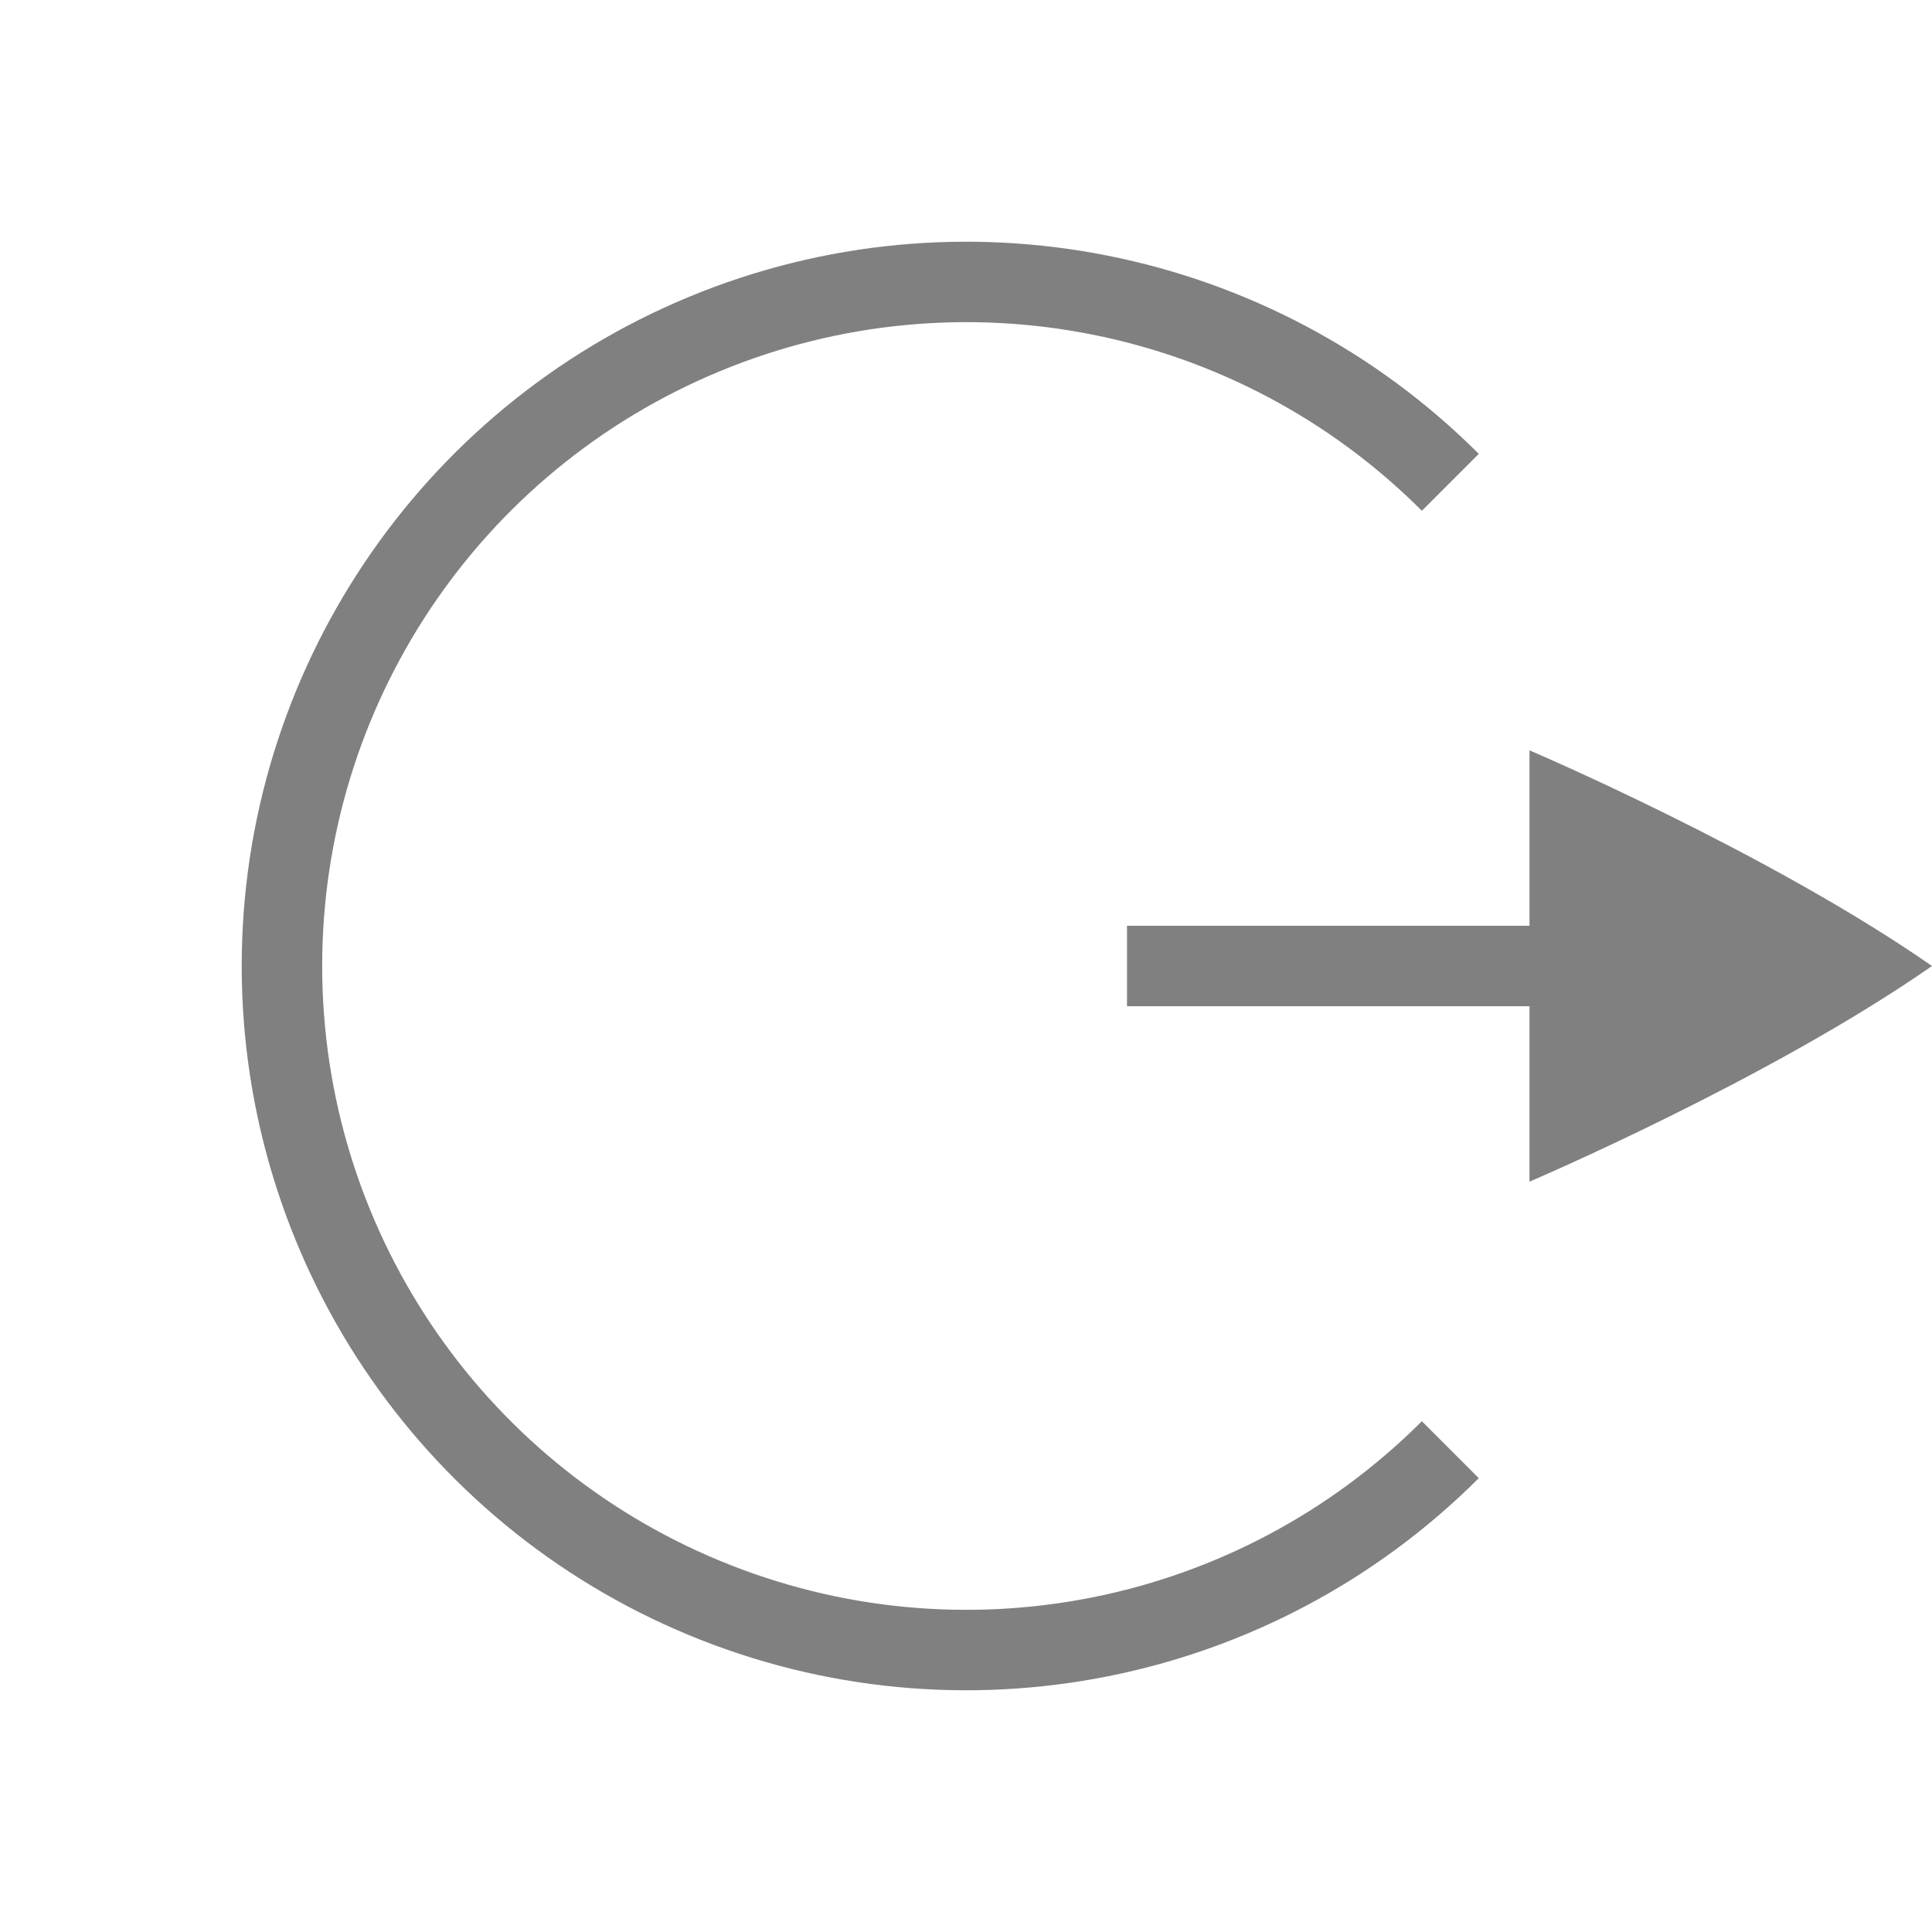
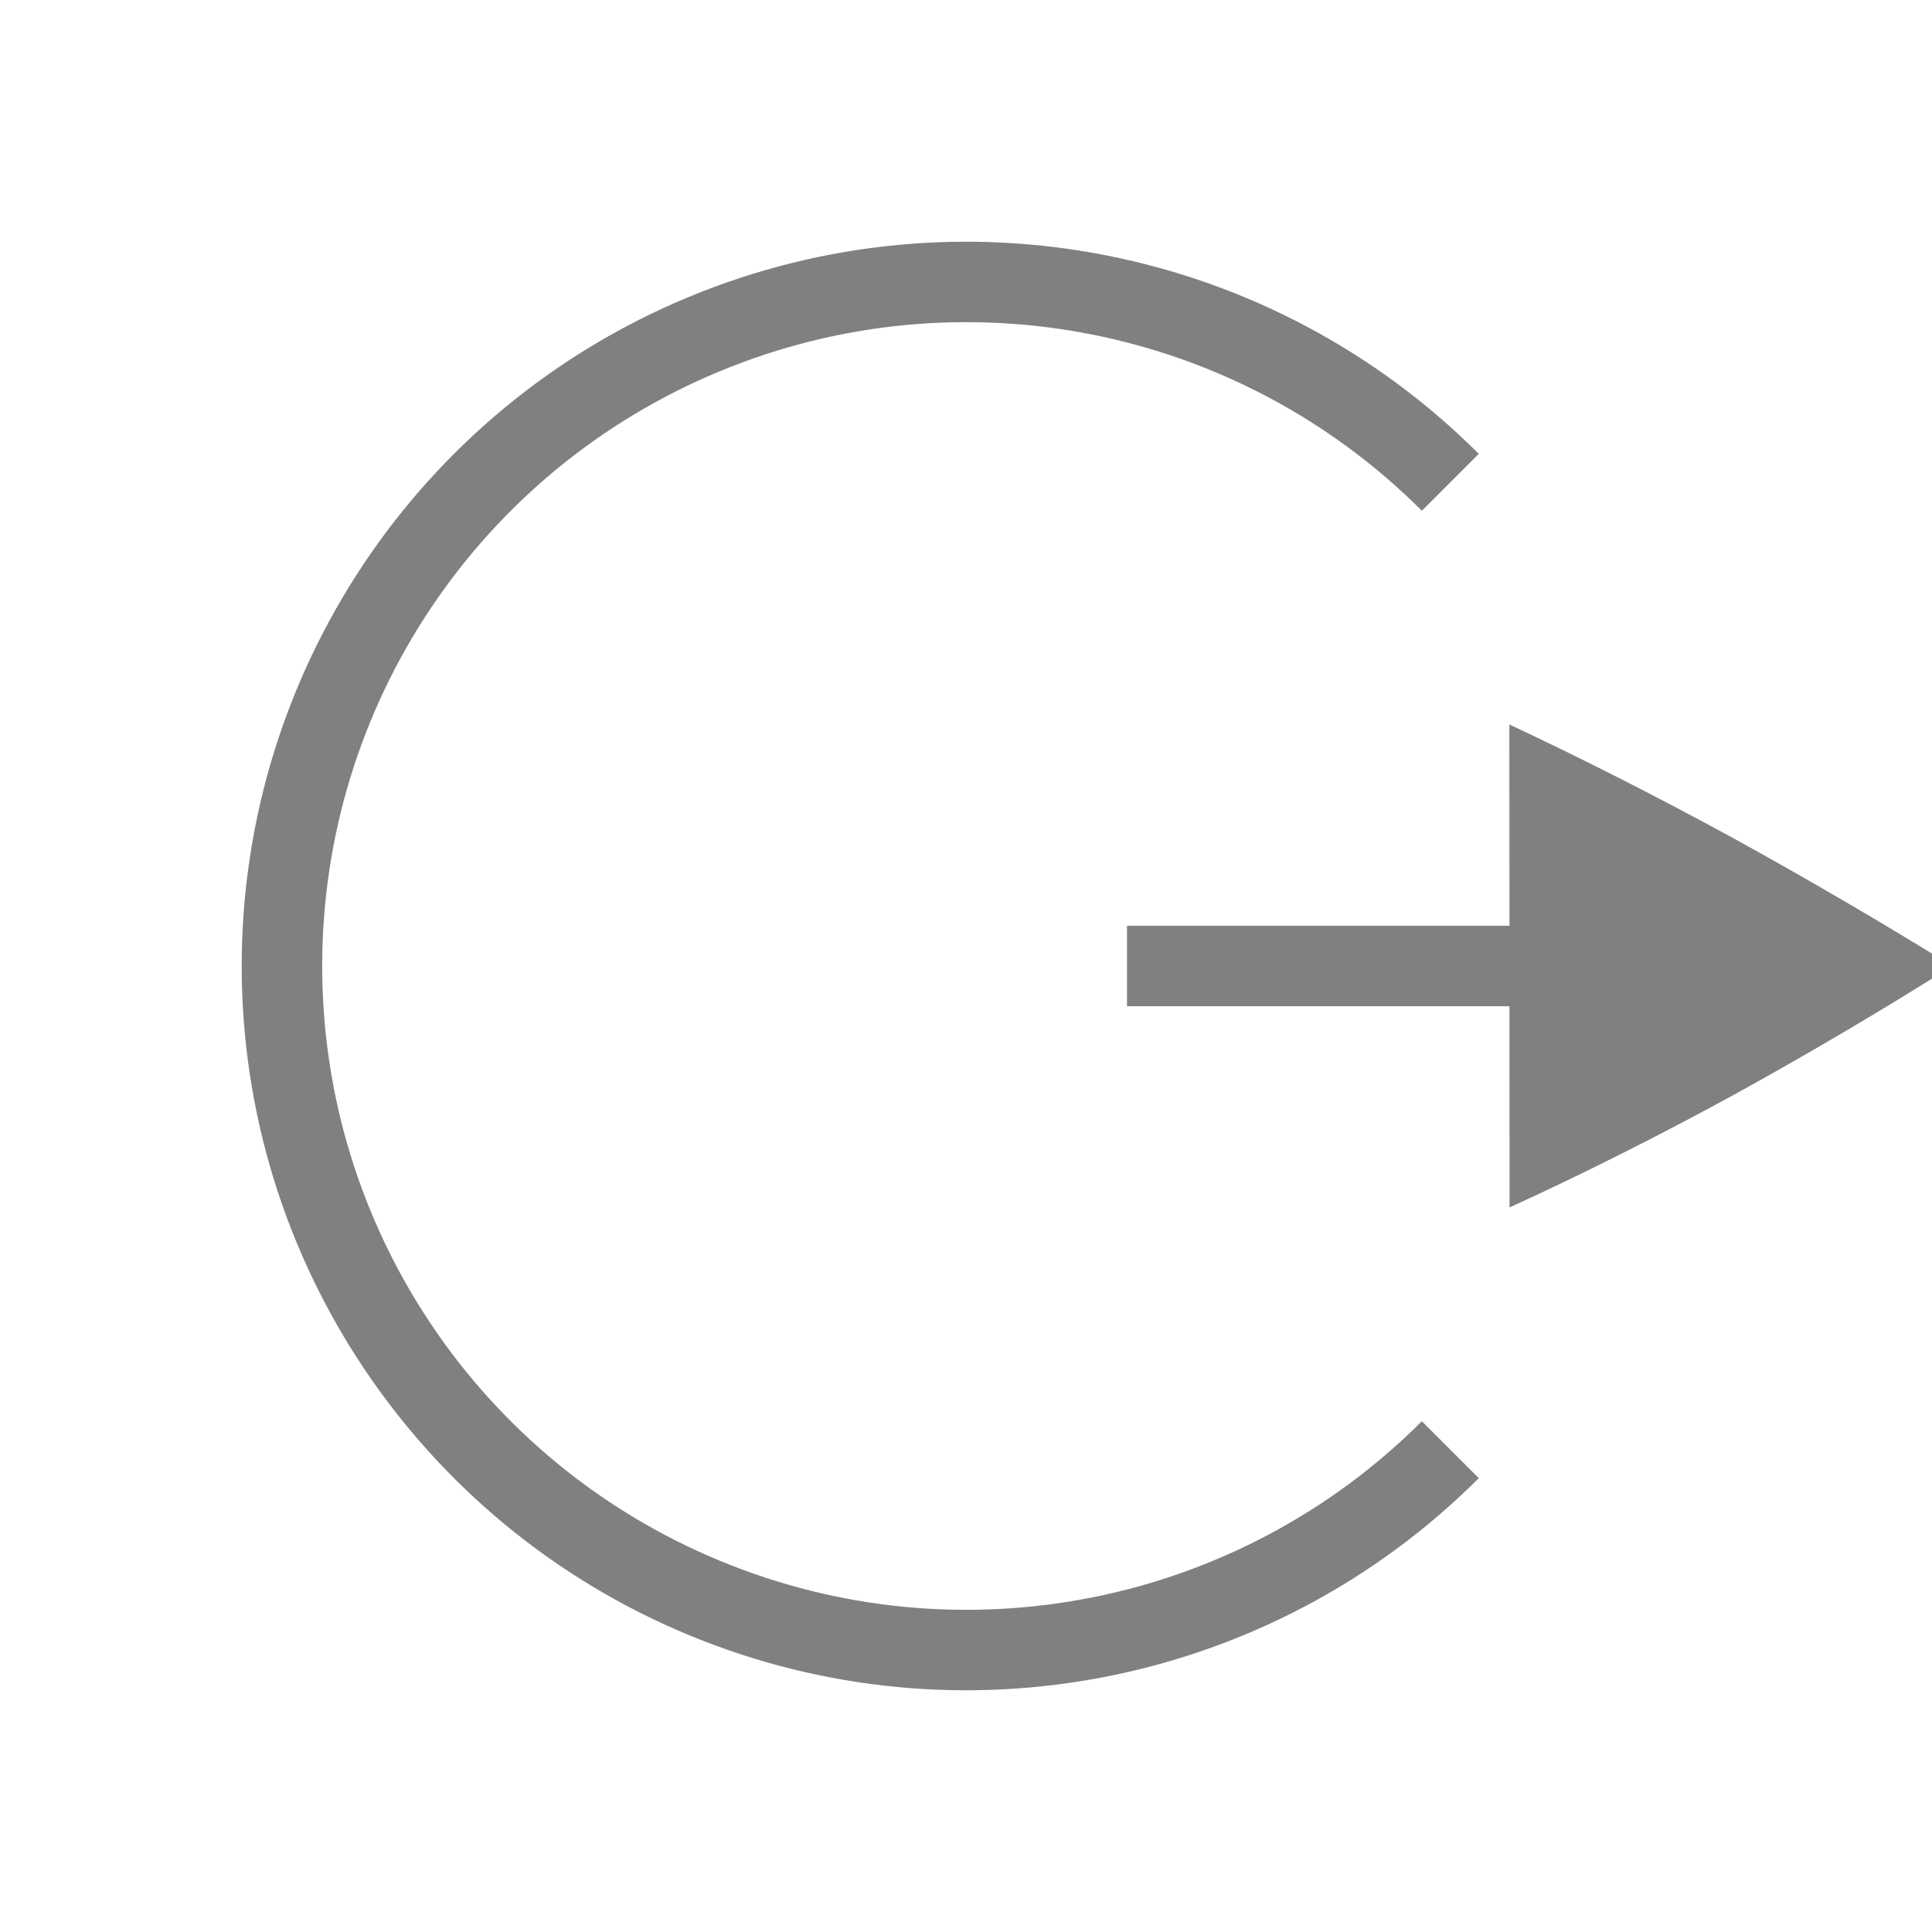
<svg xmlns="http://www.w3.org/2000/svg" width="96" height="96" id="svg4874" version="1.1" viewBox="0 0 96 96">
  <defs id="defs4876" />
  <g id="layer1" transform="translate(67.85715,-78.50504)">
-     <rect transform="rotate(90)" y="-28.143" x="78.505" height="96" width="96" id="rect4782" style="color:#000000;display:inline;overflow:visible;visibility:visible;fill:none;stroke:none;stroke-width:4;marker:none;enable-background:accumulate" />
-     <path id="rect4747-4" d="m 20.143,124.505 1,4 -33,0 0,-4 z" style="color:#000000;display:inline;overflow:visible;visibility:visible;fill:#808080;fill-opacity:1;stroke:none;stroke-width:9;marker:none;enable-background:accumulate" />
-     <path style="color:#000000;font-style:normal;font-variant:normal;font-weight:normal;font-stretch:normal;font-size:medium;line-height:normal;font-family:sans-serif;font-variant-ligatures:none;font-variant-position:normal;font-variant-caps:normal;font-variant-numeric:normal;font-variant-alternates:normal;font-feature-settings:normal;text-indent:0;text-align:start;text-decoration:none;text-decoration-line:none;text-decoration-style:solid;text-decoration-color:#000000;letter-spacing:normal;word-spacing:normal;text-transform:none;direction:ltr;block-progression:tb;writing-mode:lr-tb;baseline-shift:baseline;text-anchor:start;white-space:normal;shape-padding:0;clip-rule:nonzero;display:inline;overflow:visible;visibility:visible;opacity:1;isolation:auto;mix-blend-mode:normal;color-interpolation:sRGB;color-interpolation-filters:linearRGB;solid-color:#000000;solid-opacity:1;fill:#808080;fill-opacity:1;fill-rule:nonzero;stroke:none;stroke-width:4;stroke-linecap:butt;stroke-linejoin:round;stroke-miterlimit:4;stroke-dasharray:none;stroke-dashoffset:0;stroke-opacity:1;marker:none;color-rendering:auto;image-rendering:auto;shape-rendering:auto;text-rendering:auto;enable-background:accumulate" d="M 5.623,101.057 C -4.671,90.768 -20.167,87.686 -33.617,93.254 c -13.45,5.568 -22.23,18.701 -22.23,33.252 0,14.551 8.781,27.682 22.23,33.25 13.45,5.568 28.946,2.486 39.24,-7.803 L 2.795,149.125 c -9.158,9.153 -22.917,11.887 -34.883,6.934 -11.966,-4.954 -19.76,-16.609 -19.76,-29.553 -10e-7,-12.944 7.794,-24.601 19.76,-29.555 11.966,-4.954 25.725,-2.22 34.883,6.934 l 2.828,-2.828 z" id="path4145" />
-     <path style="color:#000000;display:inline;overflow:visible;visibility:visible;fill:#808080;fill-opacity:1;fill-rule:nonzero;stroke:none;stroke-width:3;marker:none;enable-background:accumulate" d="m 8.143,115.79 0,21.43 c 0,0 11.875,-5.059 20,-10.714 C 20.018,120.85 8.143,115.79 8.143,115.79 Z" id="path4198" />
+     <rect transform="rotate(90)" y="-28.143" x="78.505" height="96" width="96" id="rect4782-637" style="color:#000000;display:inline;overflow:visible;visibility:visible;fill:none;stroke:none;stroke-width:4;marker:none;enable-background:accumulate" />
+     <path id="rect4747-4" d="m 20.143,124.505 1,4 h -33 v -4 z" style="color:#000000;display:inline;overflow:visible;visibility:visible;fill:#808080;fill-opacity:1;stroke:none;stroke-width:9;marker:none;enable-background:accumulate" />
+     <path style="color:#000000;font-style:normal;font-variant:normal;font-weight:normal;font-stretch:normal;font-size:medium;line-height:normal;font-family:sans-serif;font-variant-ligatures:none;font-variant-position:normal;font-variant-caps:normal;font-variant-numeric:normal;font-variant-alternates:normal;font-feature-settings:normal;text-indent:0;text-align:start;text-decoration:none;text-decoration-line:none;text-decoration-style:solid;text-decoration-color:#000000;letter-spacing:normal;word-spacing:normal;text-transform:none;writing-mode:lr-tb;direction:ltr;baseline-shift:baseline;text-anchor:start;white-space:normal;shape-padding:0;clip-rule:nonzero;display:inline;overflow:visible;visibility:visible;opacity:1;isolation:auto;mix-blend-mode:normal;color-interpolation:sRGB;color-interpolation-filters:linearRGB;solid-color:#000000;solid-opacity:1;fill:#808080;fill-opacity:1;fill-rule:nonzero;stroke:none;stroke-width:4;stroke-linecap:butt;stroke-linejoin:round;stroke-miterlimit:4;stroke-dasharray:none;stroke-dashoffset:0;stroke-opacity:1;marker:none;color-rendering:auto;image-rendering:auto;shape-rendering:auto;text-rendering:auto;enable-background:accumulate" d="M 5.623,101.057 C -4.671,90.768 -20.167,87.686 -33.617,93.254 c -13.45,5.568 -22.23,18.701 -22.23,33.252 0,14.551 8.781,27.682 22.23,33.25 13.45,5.568 28.946,2.486 39.24,-7.803 l -2.828,-2.828 c -9.158,9.153 -22.917,11.887 -34.883,6.934 -11.966,-4.954 -19.76,-16.609 -19.76,-29.553 0,-12.944 7.794,-24.601 19.76,-29.555 11.966,-4.954 25.725,-2.22 34.883,6.934 z" id="path4145" />
+     <path id="path5837" d="m 7.143,114.504 0.008,24 c 3.65,-1.669 7.366,-3.536 11.149,-5.599 3.748,-2.068 7.363,-4.2 10.843,-6.4 -3.48,-2.156 -7.095,-4.268 -10.843,-6.336 -3.785,-2.064 -7.503,-3.952 -11.155,-5.665 z" style="color:#000000;display:inline;overflow:visible;visibility:visible;opacity:1;fill:#808080;fill-opacity:1;fill-rule:nonzero;stroke:none;stroke-width:2.999;marker:none;enable-background:accumulate" />
  </g>
</svg>
